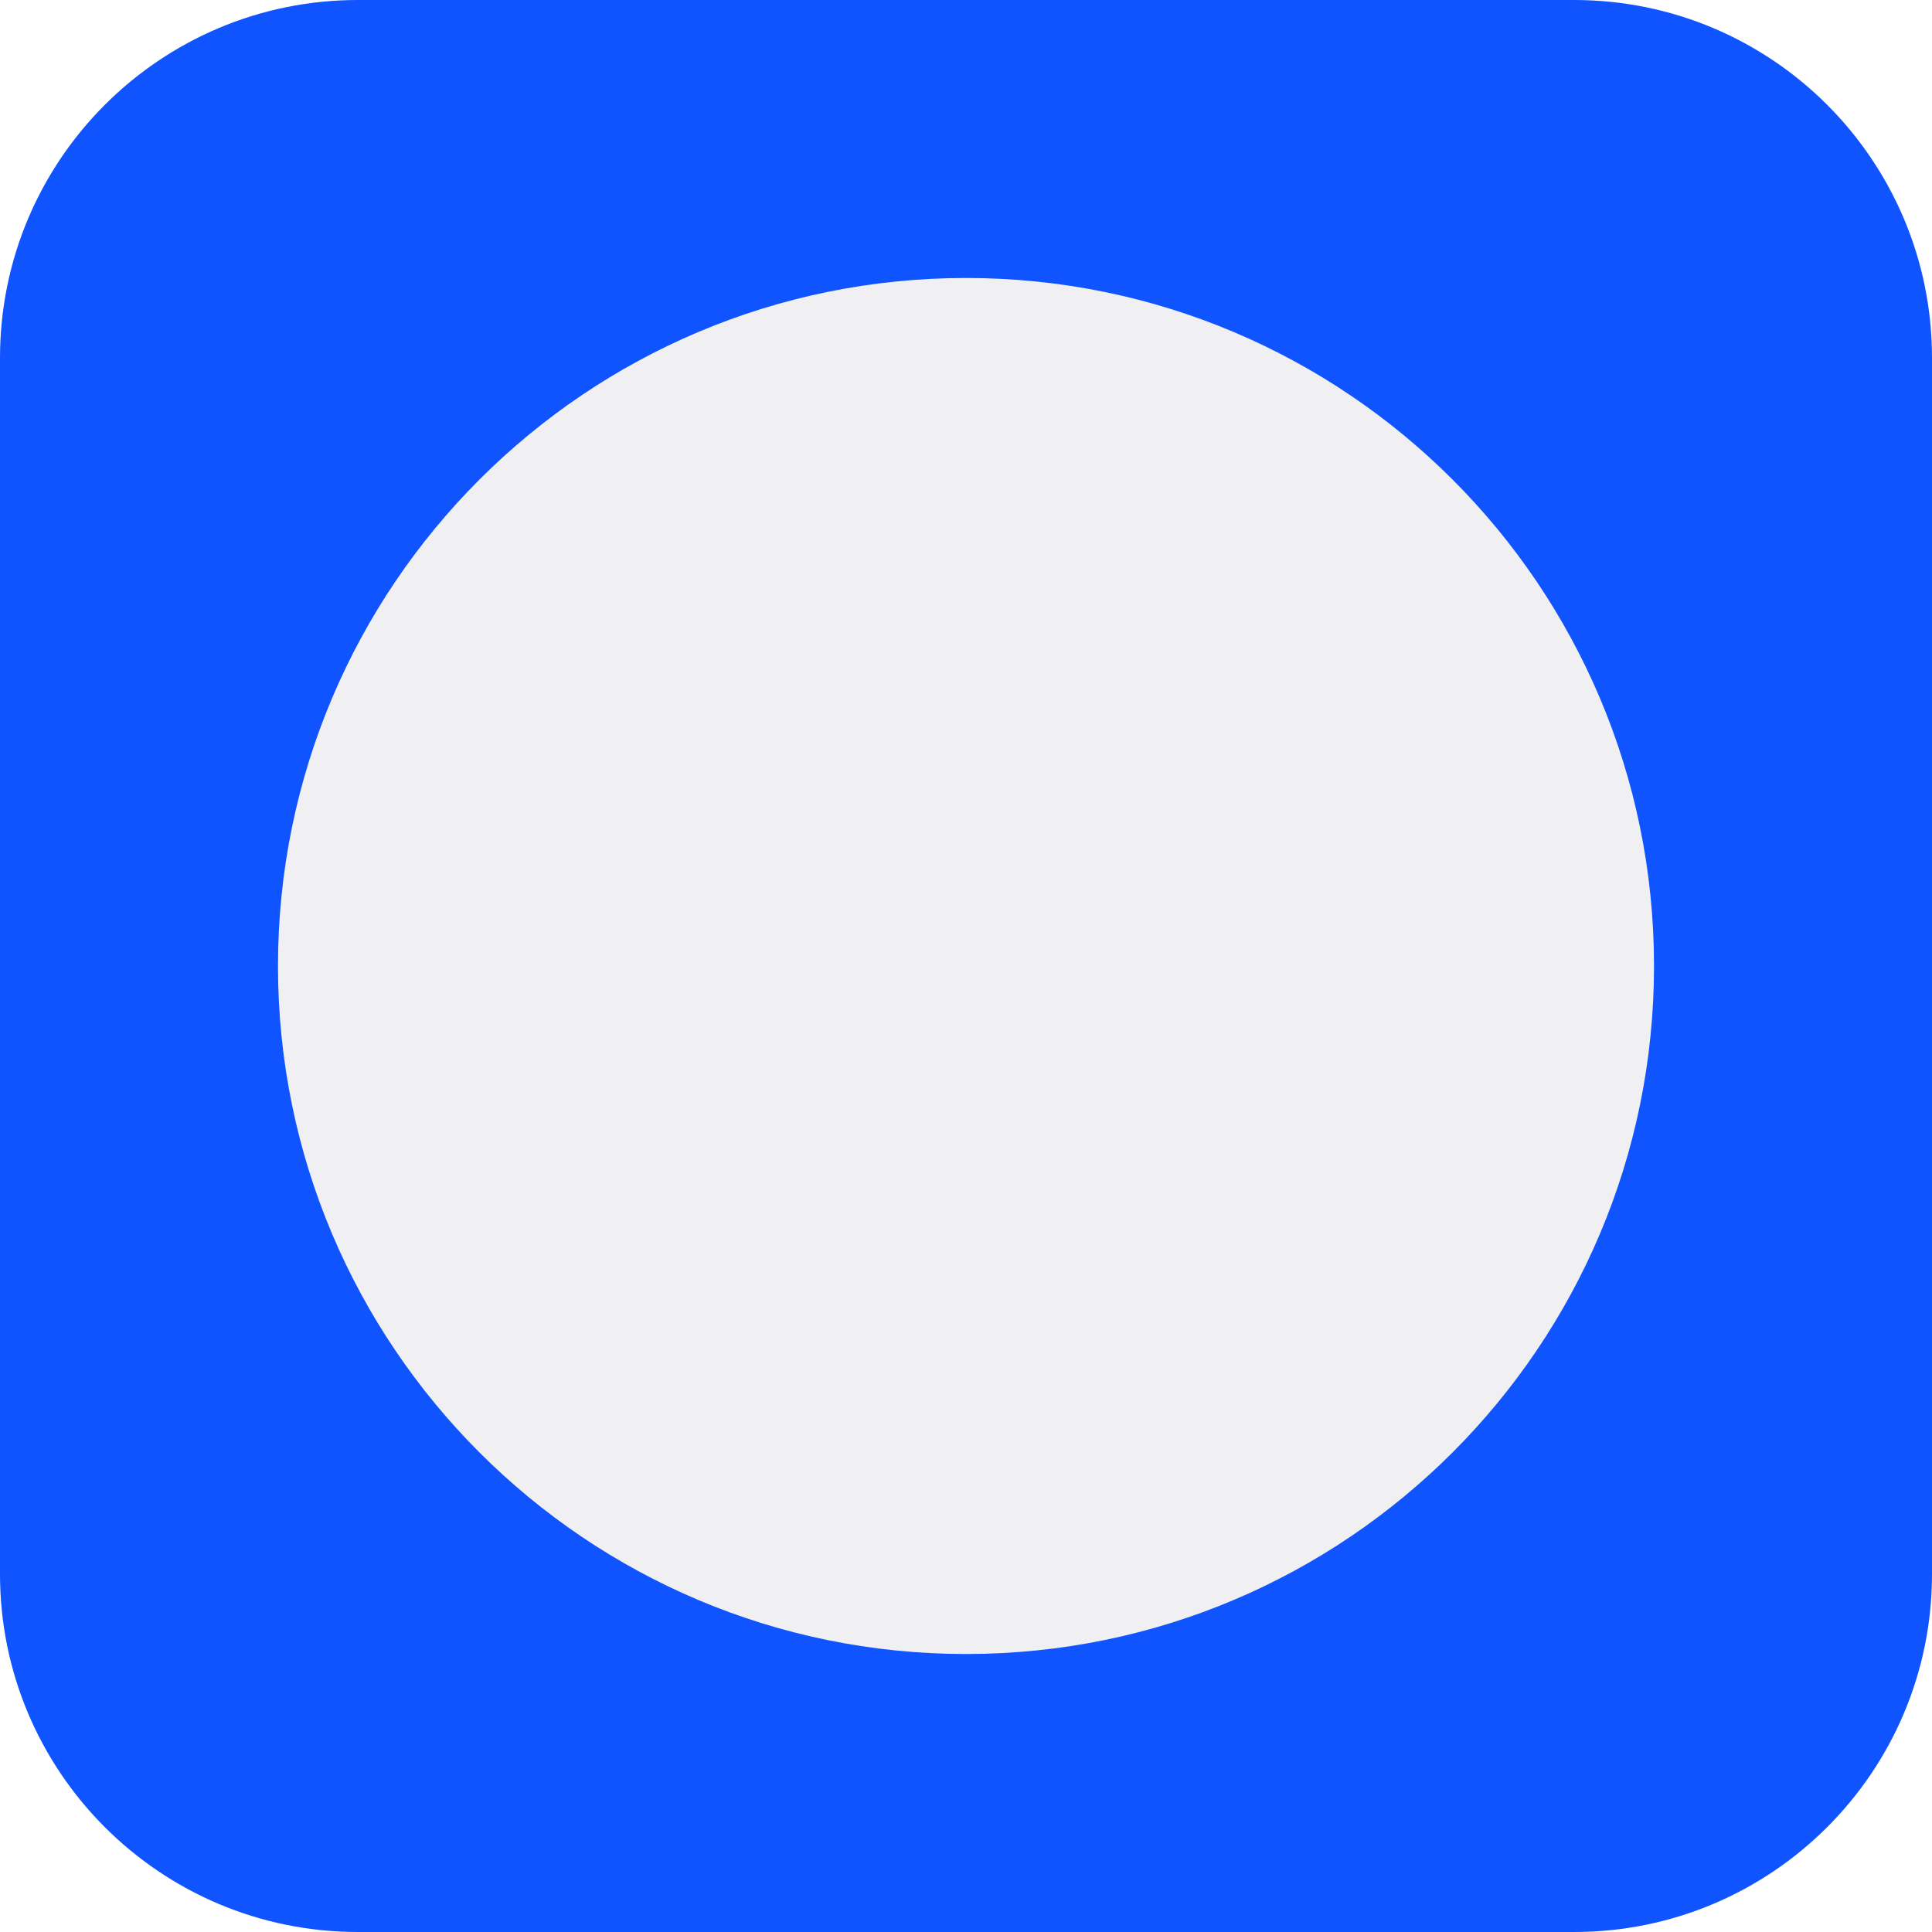
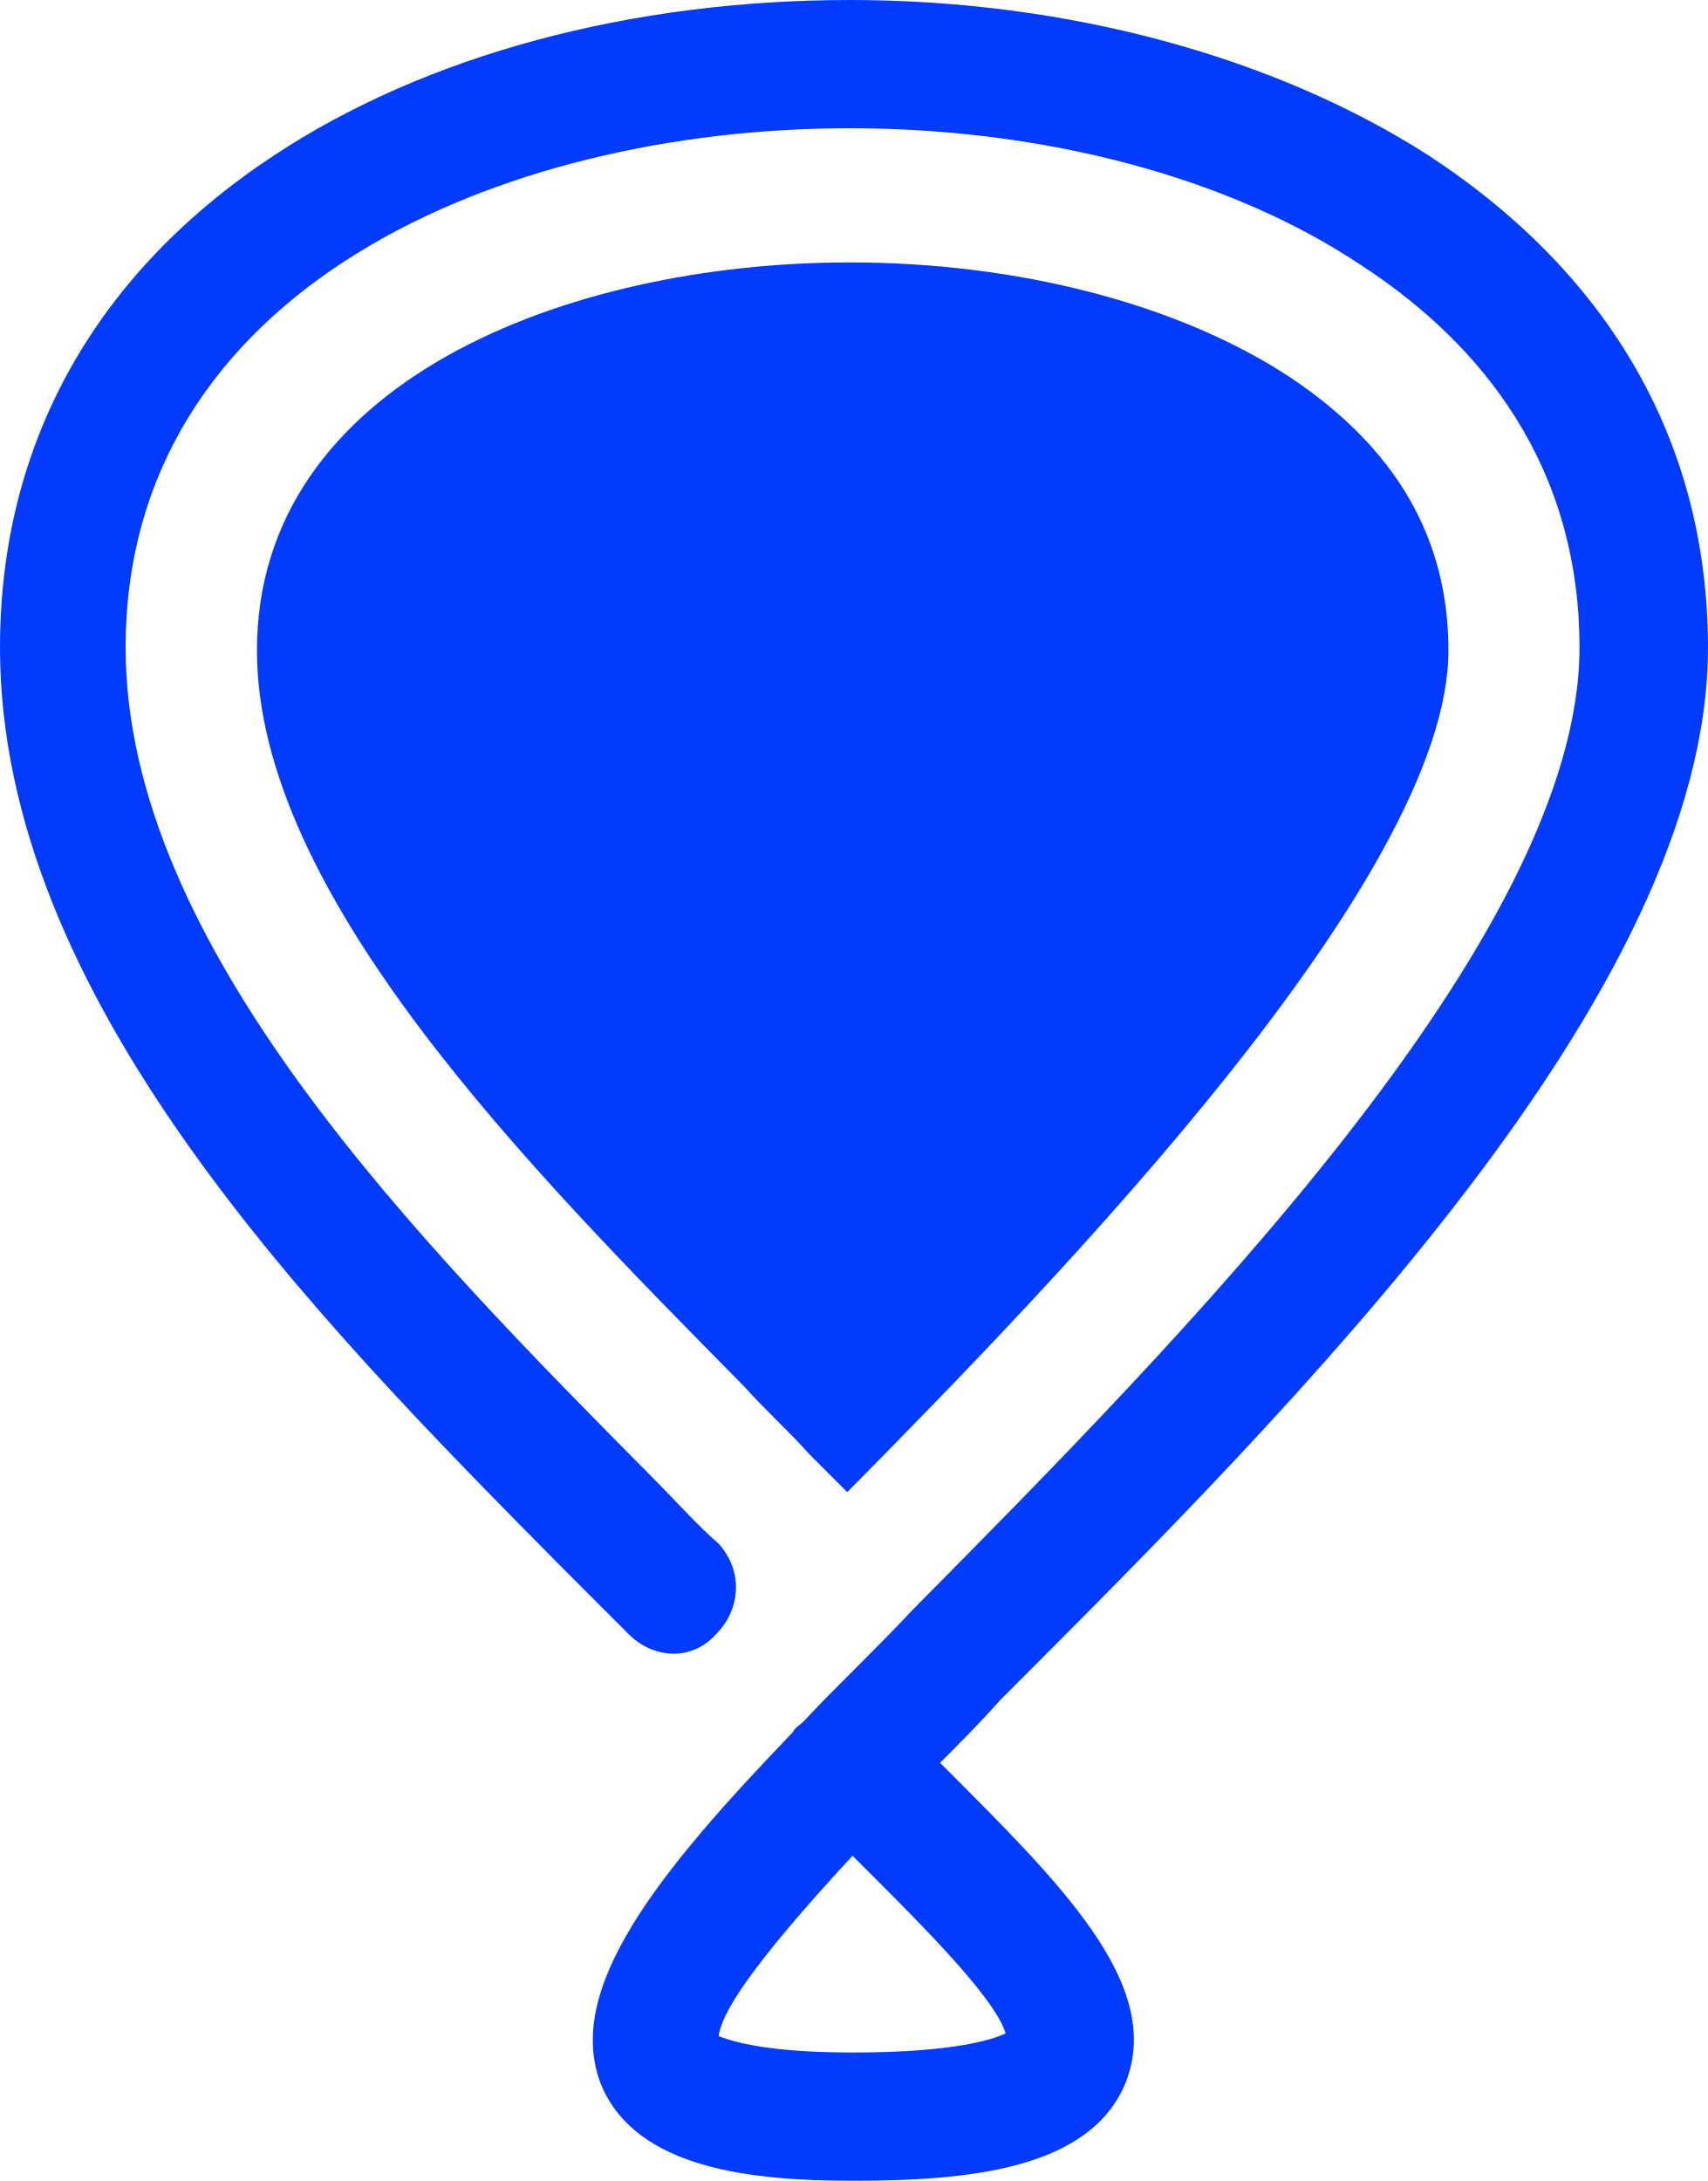
- <svg xmlns="http://www.w3.org/2000/svg" id="uuid-39352c91-c51c-449d-89db-9394236a3bb7" version="1.1" viewBox="0 0 111.2 111.2">
+ <svg xmlns="http://www.w3.org/2000/svg" id="uuid-22d614bf-15b9-4bec-9e3b-953f68d15c85" viewBox="0 0 66.07 84.36">
  <defs>
-     <style>
-       .st0 {
-         fill: #f0f0f3;
-       }
- 
-       .st1 {
-         fill: #1054ff;
-       }
-     </style>
+     <style>.uuid-b79be60c-f386-4f83-ae96-b6cdfa2c4249{fill:#023bfd;}</style>
  </defs>
-   <g id="uuid-cda3b57b-a952-4632-8231-855400abd96a">
-     <rect class="st1" width="111.2" height="111.2" rx="20.6" ry="20.6" />
+   <g id="uuid-03da1955-9f61-4921-9887-1441c70da0dc">
+     <path class="uuid-b79be60c-f386-4f83-ae96-b6cdfa2c4249" d="M36.36,68.19c.74-.74,1.59-1.59,2.33-2.43,11.52-11.52,27.38-27.38,27.38-40.7,0-7.83-3.7-14.38-10.78-19.03-5.92-3.81-13.96-6.03-22.41-6.03S16.49,2.11,10.57,6.03C3.7,10.57,0,17.13,0,25.05c0,13.53,12.05,25.79,21.78,35.62.85.85,1.69,1.69,2.54,2.54.95.95,2.43,1.06,3.38,0,.95-.95,1.06-2.43.11-3.49-.85-.74-1.69-1.69-2.54-2.54C16.17,47.99,4.86,36.57,4.86,25.05c0-13.85,14.48-20.09,28.01-20.09,7.51,0,14.7,1.9,19.77,5.29,3.91,2.54,8.46,7.08,8.46,14.8,0,11.21-15.54,26.85-25.79,37.21-1.48,1.59-2.96,2.96-4.23,4.33-.1.11-.32.21-.42.42-5.18,5.39-8.88,9.94-7.4,13.64,1.37,3.28,5.92,3.7,9.72,3.7,4.44,0,9.2-.42,10.57-3.81,1.48-3.8-2.54-7.71-7.19-12.36M32.98,79.39c-3.7,0-4.86-.53-5.18-.63.1-.85,1.16-2.64,5.18-6.98,2.11,2.12,5.49,5.39,5.92,6.87-.43.21-1.9.74-5.92.74" />
+     <path class="uuid-b79be60c-f386-4f83-ae96-b6cdfa2c4249" d="M32.77,57.72c8.14-8.24,23.26-23.78,23.26-32.56,0-4.33-2.01-7.82-6.13-10.57-4.33-2.85-10.57-4.44-17.02-4.44-10.99,0-22.94,4.65-22.94,15.01,0,9.41,10.47,19.98,18.82,28.44.85.95,1.8,1.8,2.54,2.64l1.48,1.48Z" />
  </g>
-   <circle class="st0" cx="55.6" cy="55.6" r="39.6" />
</svg>
